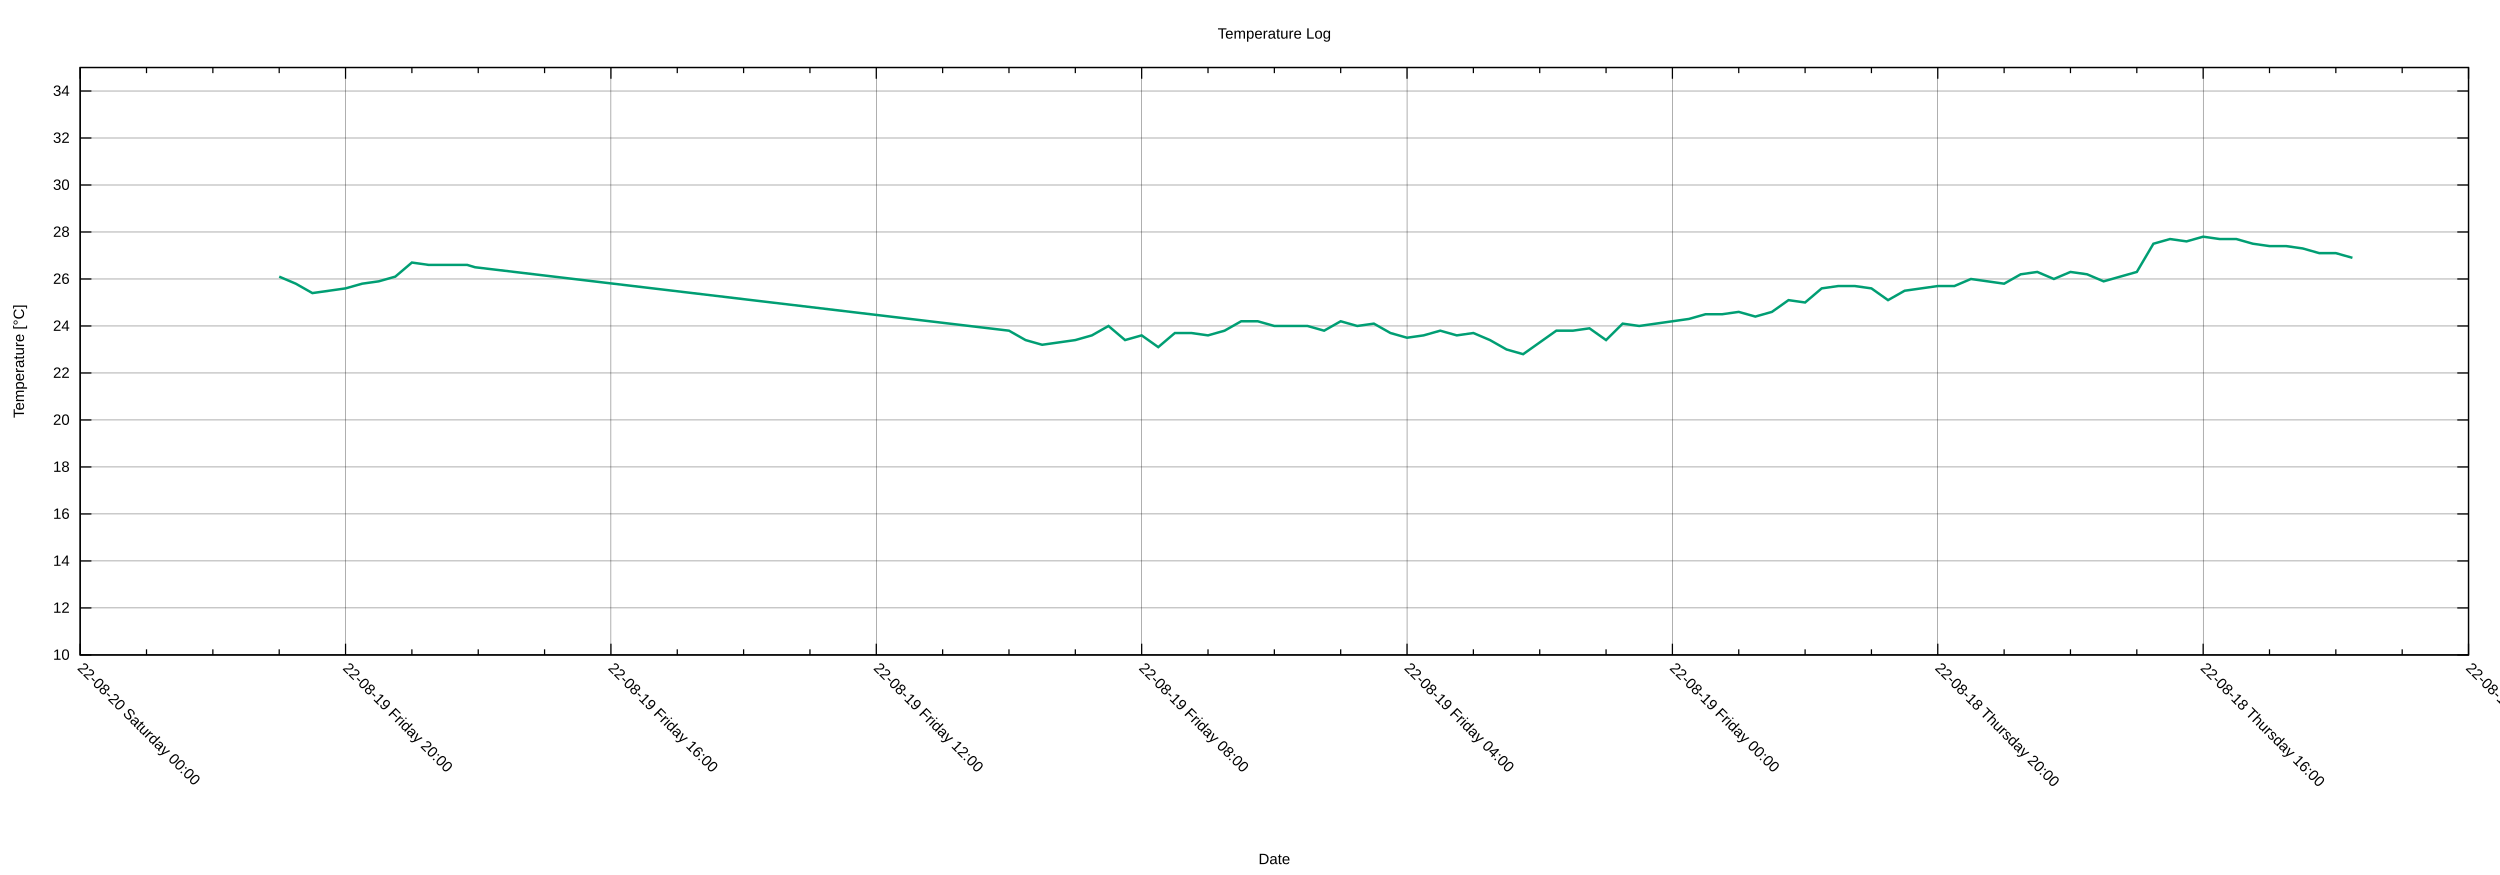
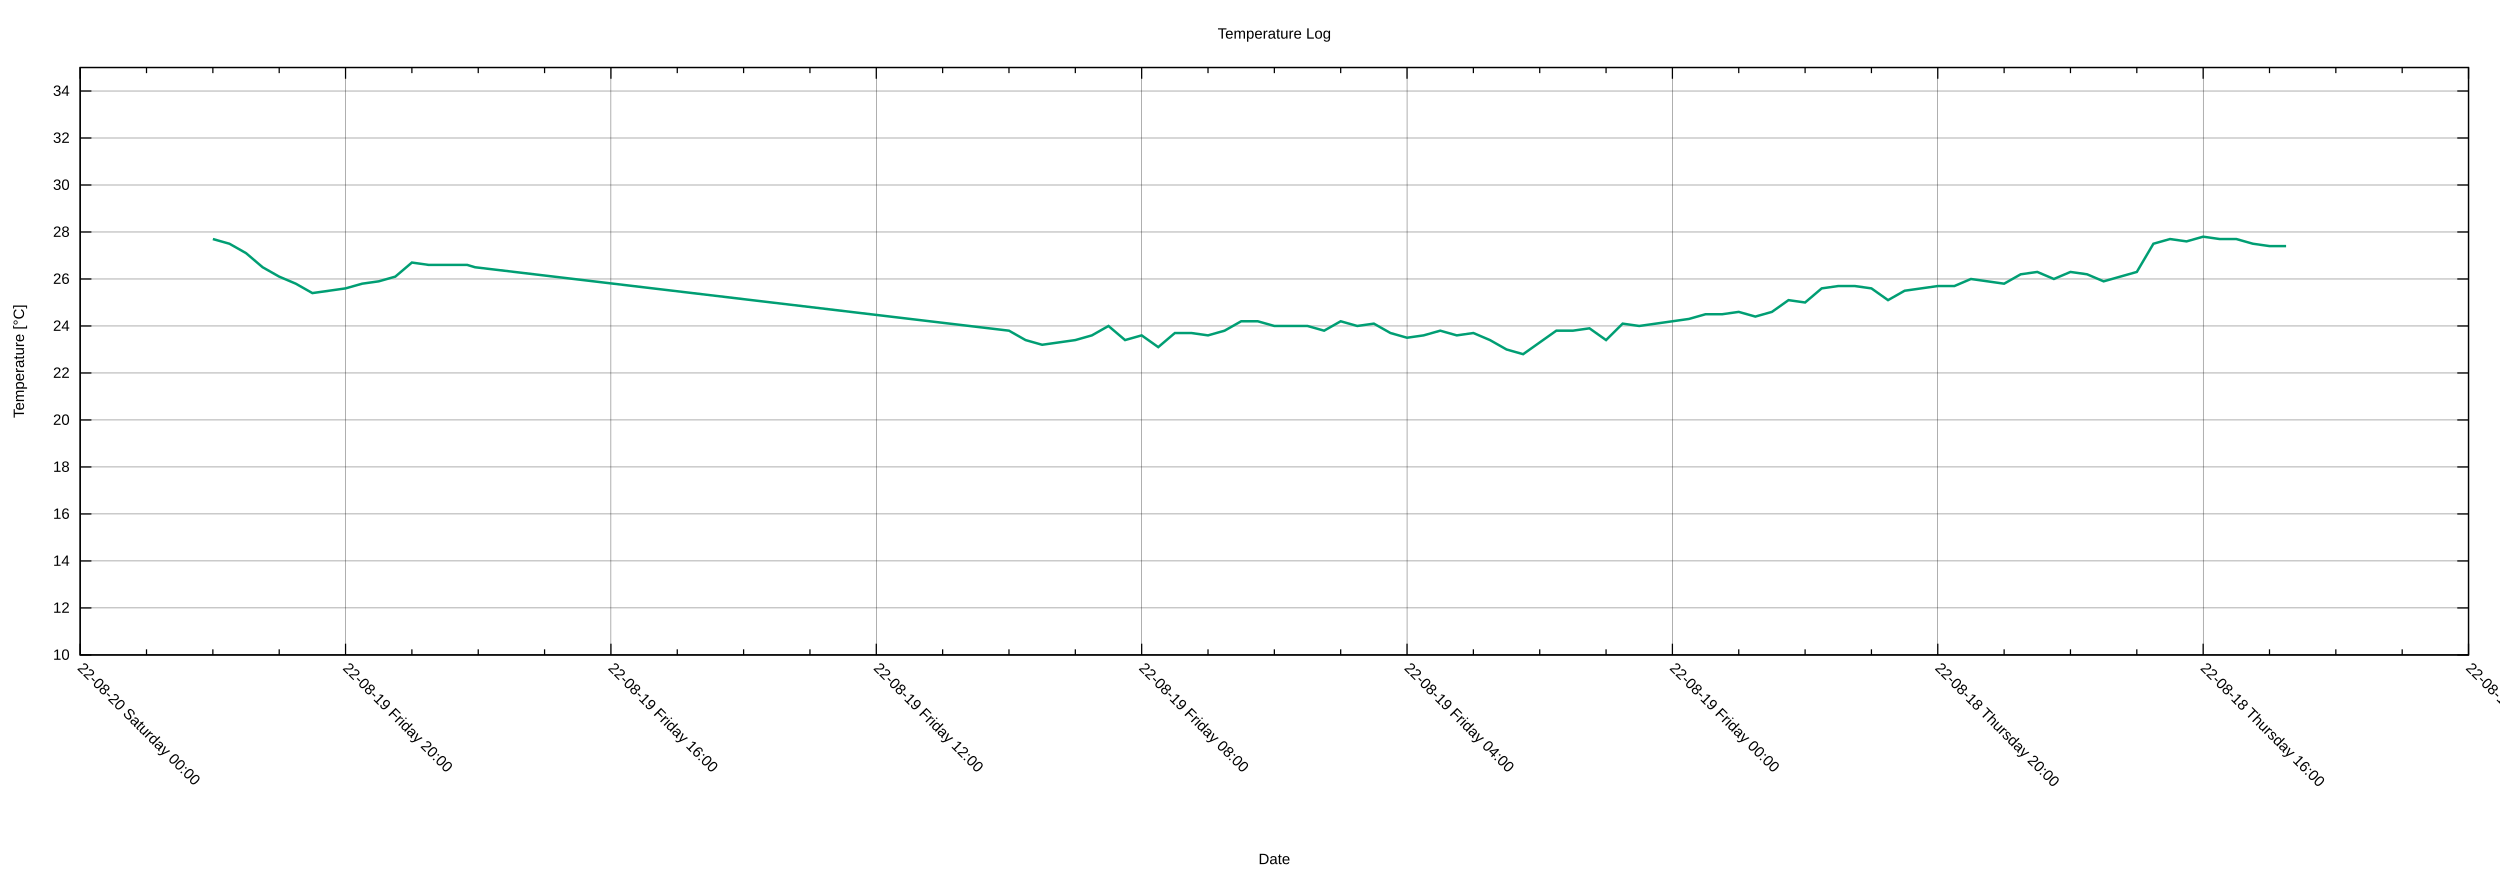
<svg xmlns="http://www.w3.org/2000/svg" xmlns:xlink="http://www.w3.org/1999/xlink" width="2000" height="700" viewBox="0 0 2000 700">
  <g id="gnuplot_canvas">
    <rect x="0" y="0" width="2000" height="700" fill="none" />
    <defs>
      <circle id="gpDot" r="0.5" stroke-width="0.5" stroke="currentColor" />
      <path id="gpPt0" stroke-width="0.222" stroke="currentColor" d="M-1,0 h2 M0,-1 v2" />
      <path id="gpPt1" stroke-width="0.222" stroke="currentColor" d="M-1,-1 L1,1 M1,-1 L-1,1" />
      <path id="gpPt2" stroke-width="0.222" stroke="currentColor" d="M-1,0 L1,0 M0,-1 L0,1 M-1,-1 L1,1 M-1,1 L1,-1" />
      <rect id="gpPt3" stroke-width="0.222" stroke="currentColor" x="-1" y="-1" width="2" height="2" />
      <rect id="gpPt4" stroke-width="0.222" stroke="currentColor" fill="currentColor" x="-1" y="-1" width="2" height="2" />
      <circle id="gpPt5" stroke-width="0.222" stroke="currentColor" cx="0" cy="0" r="1" />
      <use xlink:href="#gpPt5" id="gpPt6" fill="currentColor" stroke="none" />
      <path id="gpPt7" stroke-width="0.222" stroke="currentColor" d="M0,-1.33 L-1.33,0.67 L1.33,0.67 z" />
      <use xlink:href="#gpPt7" id="gpPt8" fill="currentColor" stroke="none" />
      <use xlink:href="#gpPt7" id="gpPt9" stroke="currentColor" transform="rotate(180)" />
      <use xlink:href="#gpPt9" id="gpPt10" fill="currentColor" stroke="none" />
      <use xlink:href="#gpPt3" id="gpPt11" stroke="currentColor" transform="rotate(45)" />
      <use xlink:href="#gpPt11" id="gpPt12" fill="currentColor" stroke="none" />
      <path id="gpPt13" stroke-width="0.222" stroke="currentColor" d="M0,1.330 L1.265,0.411 L0.782,-1.067 L-0.782,-1.076 L-1.265,0.411 z" />
      <use xlink:href="#gpPt13" id="gpPt14" fill="currentColor" stroke="none" />
      <filter id="textbox" filterUnits="objectBoundingBox" x="0" y="0" height="1" width="1">
        <feFlood flood-color="white" flood-opacity="1" result="bgnd" />
        <feComposite in="SourceGraphic" in2="bgnd" operator="atop" />
      </filter>
      <filter id="greybox" filterUnits="objectBoundingBox" x="0" y="0" height="1" width="1">
        <feFlood flood-color="lightgrey" flood-opacity="1" result="grey" />
        <feComposite in="SourceGraphic" in2="grey" operator="atop" />
      </filter>
    </defs>
    <g fill="none" color="white" stroke="currentColor" stroke-width="1.00" stroke-linecap="butt" stroke-linejoin="miter">
</g>
    <g fill="none" color="black" stroke="currentColor" stroke-width="1.00" stroke-linecap="butt" stroke-linejoin="miter">
</g>
    <g fill="none" color="black" stroke="black" stroke-width="0.25" stroke-linecap="butt" stroke-linejoin="miter">
</g>
    <g fill="none" color="black" stroke="currentColor" stroke-width="0.25" stroke-linecap="butt" stroke-linejoin="miter">
      <path stroke="black" class="gridline" d="M64.14,523.95 L1974.82,523.95  " />
    </g>
    <g fill="none" color="black" stroke="black" stroke-width="1.00" stroke-linecap="butt" stroke-linejoin="miter">
</g>
    <g fill="none" color="black" stroke="currentColor" stroke-width="1.00" stroke-linecap="butt" stroke-linejoin="miter">
      <path stroke="black" d="M64.14,523.95 L73.14,523.95 M1974.82,523.95 L1965.82,523.95  " />
      <g transform="translate(55.75,527.85)" stroke="none" fill="black" font-family="Arial" font-size="12.00" text-anchor="end">
        <text>
          <tspan font-family="Arial"> 10</tspan>
        </text>
      </g>
    </g>
    <g fill="none" color="black" stroke="currentColor" stroke-width="1.00" stroke-linecap="butt" stroke-linejoin="miter">
</g>
    <g fill="none" color="black" stroke="black" stroke-width="0.25" stroke-linecap="butt" stroke-linejoin="miter">
</g>
    <g fill="none" color="black" stroke="currentColor" stroke-width="0.25" stroke-linecap="butt" stroke-linejoin="miter">
      <path stroke="black" class="gridline" d="M64.14,486.35 L1974.82,486.35  " />
    </g>
    <g fill="none" color="black" stroke="black" stroke-width="1.00" stroke-linecap="butt" stroke-linejoin="miter">
</g>
    <g fill="none" color="black" stroke="currentColor" stroke-width="1.00" stroke-linecap="butt" stroke-linejoin="miter">
      <path stroke="black" d="M64.14,486.35 L73.14,486.35 M1974.82,486.35 L1965.82,486.35  " />
      <g transform="translate(55.75,490.25)" stroke="none" fill="black" font-family="Arial" font-size="12.00" text-anchor="end">
        <text>
          <tspan font-family="Arial"> 12</tspan>
        </text>
      </g>
    </g>
    <g fill="none" color="black" stroke="currentColor" stroke-width="1.00" stroke-linecap="butt" stroke-linejoin="miter">
</g>
    <g fill="none" color="black" stroke="black" stroke-width="0.25" stroke-linecap="butt" stroke-linejoin="miter">
</g>
    <g fill="none" color="black" stroke="currentColor" stroke-width="0.25" stroke-linecap="butt" stroke-linejoin="miter">
      <path stroke="black" class="gridline" d="M64.14,448.76 L1974.82,448.76  " />
    </g>
    <g fill="none" color="black" stroke="black" stroke-width="1.00" stroke-linecap="butt" stroke-linejoin="miter">
</g>
    <g fill="none" color="black" stroke="currentColor" stroke-width="1.00" stroke-linecap="butt" stroke-linejoin="miter">
      <path stroke="black" d="M64.14,448.76 L73.14,448.76 M1974.82,448.76 L1965.82,448.76  " />
      <g transform="translate(55.75,452.66)" stroke="none" fill="black" font-family="Arial" font-size="12.00" text-anchor="end">
        <text>
          <tspan font-family="Arial"> 14</tspan>
        </text>
      </g>
    </g>
    <g fill="none" color="black" stroke="currentColor" stroke-width="1.00" stroke-linecap="butt" stroke-linejoin="miter">
</g>
    <g fill="none" color="black" stroke="black" stroke-width="0.25" stroke-linecap="butt" stroke-linejoin="miter">
</g>
    <g fill="none" color="black" stroke="currentColor" stroke-width="0.25" stroke-linecap="butt" stroke-linejoin="miter">
      <path stroke="black" class="gridline" d="M64.14,411.16 L1974.82,411.16  " />
    </g>
    <g fill="none" color="black" stroke="black" stroke-width="1.00" stroke-linecap="butt" stroke-linejoin="miter">
</g>
    <g fill="none" color="black" stroke="currentColor" stroke-width="1.00" stroke-linecap="butt" stroke-linejoin="miter">
      <path stroke="black" d="M64.14,411.16 L73.14,411.16 M1974.82,411.16 L1965.82,411.16  " />
      <g transform="translate(55.75,415.06)" stroke="none" fill="black" font-family="Arial" font-size="12.00" text-anchor="end">
        <text>
          <tspan font-family="Arial"> 16</tspan>
        </text>
      </g>
    </g>
    <g fill="none" color="black" stroke="currentColor" stroke-width="1.00" stroke-linecap="butt" stroke-linejoin="miter">
</g>
    <g fill="none" color="black" stroke="black" stroke-width="0.25" stroke-linecap="butt" stroke-linejoin="miter">
</g>
    <g fill="none" color="black" stroke="currentColor" stroke-width="0.25" stroke-linecap="butt" stroke-linejoin="miter">
      <path stroke="black" class="gridline" d="M64.14,373.57 L1974.82,373.57  " />
    </g>
    <g fill="none" color="black" stroke="black" stroke-width="1.00" stroke-linecap="butt" stroke-linejoin="miter">
</g>
    <g fill="none" color="black" stroke="currentColor" stroke-width="1.00" stroke-linecap="butt" stroke-linejoin="miter">
      <path stroke="black" d="M64.14,373.57 L73.14,373.57 M1974.82,373.57 L1965.82,373.57  " />
      <g transform="translate(55.75,377.47)" stroke="none" fill="black" font-family="Arial" font-size="12.00" text-anchor="end">
        <text>
          <tspan font-family="Arial"> 18</tspan>
        </text>
      </g>
    </g>
    <g fill="none" color="black" stroke="currentColor" stroke-width="1.00" stroke-linecap="butt" stroke-linejoin="miter">
</g>
    <g fill="none" color="black" stroke="black" stroke-width="0.25" stroke-linecap="butt" stroke-linejoin="miter">
</g>
    <g fill="none" color="black" stroke="currentColor" stroke-width="0.25" stroke-linecap="butt" stroke-linejoin="miter">
      <path stroke="black" class="gridline" d="M64.14,335.97 L1974.82,335.97  " />
    </g>
    <g fill="none" color="black" stroke="black" stroke-width="1.00" stroke-linecap="butt" stroke-linejoin="miter">
</g>
    <g fill="none" color="black" stroke="currentColor" stroke-width="1.00" stroke-linecap="butt" stroke-linejoin="miter">
      <path stroke="black" d="M64.14,335.97 L73.14,335.97 M1974.82,335.97 L1965.82,335.97  " />
      <g transform="translate(55.75,339.87)" stroke="none" fill="black" font-family="Arial" font-size="12.00" text-anchor="end">
        <text>
          <tspan font-family="Arial"> 20</tspan>
        </text>
      </g>
    </g>
    <g fill="none" color="black" stroke="currentColor" stroke-width="1.00" stroke-linecap="butt" stroke-linejoin="miter">
</g>
    <g fill="none" color="black" stroke="black" stroke-width="0.25" stroke-linecap="butt" stroke-linejoin="miter">
</g>
    <g fill="none" color="black" stroke="currentColor" stroke-width="0.25" stroke-linecap="butt" stroke-linejoin="miter">
      <path stroke="black" class="gridline" d="M64.14,298.38 L1974.82,298.38  " />
    </g>
    <g fill="none" color="black" stroke="black" stroke-width="1.00" stroke-linecap="butt" stroke-linejoin="miter">
</g>
    <g fill="none" color="black" stroke="currentColor" stroke-width="1.00" stroke-linecap="butt" stroke-linejoin="miter">
      <path stroke="black" d="M64.14,298.38 L73.14,298.38 M1974.82,298.38 L1965.82,298.38  " />
      <g transform="translate(55.75,302.28)" stroke="none" fill="black" font-family="Arial" font-size="12.00" text-anchor="end">
        <text>
          <tspan font-family="Arial"> 22</tspan>
        </text>
      </g>
    </g>
    <g fill="none" color="black" stroke="currentColor" stroke-width="1.00" stroke-linecap="butt" stroke-linejoin="miter">
</g>
    <g fill="none" color="black" stroke="black" stroke-width="0.25" stroke-linecap="butt" stroke-linejoin="miter">
</g>
    <g fill="none" color="black" stroke="currentColor" stroke-width="0.25" stroke-linecap="butt" stroke-linejoin="miter">
      <path stroke="black" class="gridline" d="M64.14,260.78 L1974.82,260.78  " />
    </g>
    <g fill="none" color="black" stroke="black" stroke-width="1.00" stroke-linecap="butt" stroke-linejoin="miter">
</g>
    <g fill="none" color="black" stroke="currentColor" stroke-width="1.00" stroke-linecap="butt" stroke-linejoin="miter">
      <path stroke="black" d="M64.14,260.78 L73.14,260.78 M1974.82,260.78 L1965.82,260.78  " />
      <g transform="translate(55.75,264.68)" stroke="none" fill="black" font-family="Arial" font-size="12.00" text-anchor="end">
        <text>
          <tspan font-family="Arial"> 24</tspan>
        </text>
      </g>
    </g>
    <g fill="none" color="black" stroke="currentColor" stroke-width="1.00" stroke-linecap="butt" stroke-linejoin="miter">
</g>
    <g fill="none" color="black" stroke="black" stroke-width="0.25" stroke-linecap="butt" stroke-linejoin="miter">
</g>
    <g fill="none" color="black" stroke="currentColor" stroke-width="0.25" stroke-linecap="butt" stroke-linejoin="miter">
      <path stroke="black" class="gridline" d="M64.14,223.19 L1974.82,223.19  " />
    </g>
    <g fill="none" color="black" stroke="black" stroke-width="1.00" stroke-linecap="butt" stroke-linejoin="miter">
</g>
    <g fill="none" color="black" stroke="currentColor" stroke-width="1.00" stroke-linecap="butt" stroke-linejoin="miter">
      <path stroke="black" d="M64.14,223.19 L73.14,223.19 M1974.82,223.19 L1965.82,223.19  " />
      <g transform="translate(55.75,227.09)" stroke="none" fill="black" font-family="Arial" font-size="12.00" text-anchor="end">
        <text>
          <tspan font-family="Arial"> 26</tspan>
        </text>
      </g>
    </g>
    <g fill="none" color="black" stroke="currentColor" stroke-width="1.00" stroke-linecap="butt" stroke-linejoin="miter">
</g>
    <g fill="none" color="black" stroke="black" stroke-width="0.25" stroke-linecap="butt" stroke-linejoin="miter">
</g>
    <g fill="none" color="black" stroke="currentColor" stroke-width="0.25" stroke-linecap="butt" stroke-linejoin="miter">
      <path stroke="black" class="gridline" d="M64.14,185.59 L1974.82,185.59  " />
    </g>
    <g fill="none" color="black" stroke="black" stroke-width="1.00" stroke-linecap="butt" stroke-linejoin="miter">
</g>
    <g fill="none" color="black" stroke="currentColor" stroke-width="1.00" stroke-linecap="butt" stroke-linejoin="miter">
      <path stroke="black" d="M64.14,185.59 L73.14,185.59 M1974.82,185.59 L1965.82,185.59  " />
      <g transform="translate(55.75,189.49)" stroke="none" fill="black" font-family="Arial" font-size="12.00" text-anchor="end">
        <text>
          <tspan font-family="Arial"> 28</tspan>
        </text>
      </g>
    </g>
    <g fill="none" color="black" stroke="currentColor" stroke-width="1.00" stroke-linecap="butt" stroke-linejoin="miter">
</g>
    <g fill="none" color="black" stroke="black" stroke-width="0.25" stroke-linecap="butt" stroke-linejoin="miter">
</g>
    <g fill="none" color="black" stroke="currentColor" stroke-width="0.25" stroke-linecap="butt" stroke-linejoin="miter">
      <path stroke="black" class="gridline" d="M64.14,148.00 L1974.82,148.00  " />
    </g>
    <g fill="none" color="black" stroke="black" stroke-width="1.00" stroke-linecap="butt" stroke-linejoin="miter">
</g>
    <g fill="none" color="black" stroke="currentColor" stroke-width="1.00" stroke-linecap="butt" stroke-linejoin="miter">
      <path stroke="black" d="M64.14,148.00 L73.14,148.00 M1974.82,148.00 L1965.82,148.00  " />
      <g transform="translate(55.75,151.90)" stroke="none" fill="black" font-family="Arial" font-size="12.00" text-anchor="end">
        <text>
          <tspan font-family="Arial"> 30</tspan>
        </text>
      </g>
    </g>
    <g fill="none" color="black" stroke="currentColor" stroke-width="1.00" stroke-linecap="butt" stroke-linejoin="miter">
</g>
    <g fill="none" color="black" stroke="black" stroke-width="0.25" stroke-linecap="butt" stroke-linejoin="miter">
</g>
    <g fill="none" color="black" stroke="currentColor" stroke-width="0.25" stroke-linecap="butt" stroke-linejoin="miter">
      <path stroke="black" class="gridline" d="M64.14,110.40 L1974.82,110.40  " />
    </g>
    <g fill="none" color="black" stroke="black" stroke-width="1.00" stroke-linecap="butt" stroke-linejoin="miter">
</g>
    <g fill="none" color="black" stroke="currentColor" stroke-width="1.00" stroke-linecap="butt" stroke-linejoin="miter">
      <path stroke="black" d="M64.14,110.40 L73.14,110.40 M1974.82,110.40 L1965.82,110.40  " />
      <g transform="translate(55.75,114.30)" stroke="none" fill="black" font-family="Arial" font-size="12.00" text-anchor="end">
        <text>
          <tspan font-family="Arial"> 32</tspan>
        </text>
      </g>
    </g>
    <g fill="none" color="black" stroke="currentColor" stroke-width="1.00" stroke-linecap="butt" stroke-linejoin="miter">
</g>
    <g fill="none" color="black" stroke="black" stroke-width="0.25" stroke-linecap="butt" stroke-linejoin="miter">
</g>
    <g fill="none" color="black" stroke="currentColor" stroke-width="0.25" stroke-linecap="butt" stroke-linejoin="miter">
      <path stroke="black" class="gridline" d="M64.14,72.81 L1974.82,72.81  " />
    </g>
    <g fill="none" color="black" stroke="black" stroke-width="1.00" stroke-linecap="butt" stroke-linejoin="miter">
</g>
    <g fill="none" color="black" stroke="currentColor" stroke-width="1.00" stroke-linecap="butt" stroke-linejoin="miter">
      <path stroke="black" d="M64.14,72.81 L73.14,72.81 M1974.82,72.81 L1965.82,72.81  " />
      <g transform="translate(55.75,76.71)" stroke="none" fill="black" font-family="Arial" font-size="12.00" text-anchor="end">
        <text>
          <tspan font-family="Arial"> 34</tspan>
        </text>
      </g>
    </g>
    <g fill="none" color="black" stroke="currentColor" stroke-width="1.00" stroke-linecap="butt" stroke-linejoin="miter">
</g>
    <g fill="none" color="black" stroke="black" stroke-width="0.25" stroke-linecap="butt" stroke-linejoin="miter">
</g>
    <g fill="none" color="black" stroke="currentColor" stroke-width="0.25" stroke-linecap="butt" stroke-linejoin="miter">
      <path stroke="black" class="gridline" d="M1974.82,523.95 L1974.82,54.01  " />
    </g>
    <g fill="none" color="black" stroke="black" stroke-width="1.00" stroke-linecap="butt" stroke-linejoin="miter">
</g>
    <g fill="none" color="black" stroke="currentColor" stroke-width="1.00" stroke-linecap="butt" stroke-linejoin="miter">
      <path stroke="black" d="M1974.82,523.95 L1974.82,514.95 M1974.82,54.01 L1974.82,63.01  " />
      <g transform="translate(1972.06,535.10) rotate(45)" stroke="none" fill="black" font-family="Arial" font-size="12.00" text-anchor="start">
        <text>
          <tspan font-family="Arial">22-08-18 Thursday 12:00</tspan>
        </text>
      </g>
    </g>
    <g fill="none" color="black" stroke="currentColor" stroke-width="1.00" stroke-linecap="butt" stroke-linejoin="miter">
      <path stroke="black" d="M1921.75,523.95 L1921.75,519.45 M1921.75,54.01 L1921.75,58.51 M1868.67,523.95 L1868.67,519.45 M1868.67,54.01 L1868.67,58.51   M1815.60,523.95 L1815.60,519.45 M1815.60,54.01 L1815.60,58.51  " />
    </g>
    <g fill="none" color="black" stroke="black" stroke-width="0.25" stroke-linecap="butt" stroke-linejoin="miter">
</g>
    <g fill="none" color="black" stroke="currentColor" stroke-width="0.25" stroke-linecap="butt" stroke-linejoin="miter">
      <path stroke="black" class="gridline" d="M1762.52,523.95 L1762.52,54.01  " />
    </g>
    <g fill="none" color="black" stroke="black" stroke-width="1.00" stroke-linecap="butt" stroke-linejoin="miter">
</g>
    <g fill="none" color="black" stroke="currentColor" stroke-width="1.00" stroke-linecap="butt" stroke-linejoin="miter">
      <path stroke="black" d="M1762.52,523.95 L1762.52,514.95 M1762.52,54.01 L1762.52,63.01  " />
      <g transform="translate(1759.76,535.10) rotate(45)" stroke="none" fill="black" font-family="Arial" font-size="12.00" text-anchor="start">
        <text>
          <tspan font-family="Arial">22-08-18 Thursday 16:00</tspan>
        </text>
      </g>
    </g>
    <g fill="none" color="black" stroke="currentColor" stroke-width="1.00" stroke-linecap="butt" stroke-linejoin="miter">
      <path stroke="black" d="M1709.45,523.95 L1709.45,519.45 M1709.45,54.01 L1709.45,58.51 M1656.37,523.95 L1656.37,519.45 M1656.37,54.01 L1656.37,58.51   M1603.30,523.95 L1603.30,519.45 M1603.30,54.01 L1603.30,58.51  " />
    </g>
    <g fill="none" color="black" stroke="black" stroke-width="0.25" stroke-linecap="butt" stroke-linejoin="miter">
</g>
    <g fill="none" color="black" stroke="currentColor" stroke-width="0.25" stroke-linecap="butt" stroke-linejoin="miter">
      <path stroke="black" class="gridline" d="M1550.22,523.95 L1550.22,54.01  " />
    </g>
    <g fill="none" color="black" stroke="black" stroke-width="1.00" stroke-linecap="butt" stroke-linejoin="miter">
</g>
    <g fill="none" color="black" stroke="currentColor" stroke-width="1.00" stroke-linecap="butt" stroke-linejoin="miter">
      <path stroke="black" d="M1550.22,523.95 L1550.22,514.95 M1550.22,54.01 L1550.22,63.01  " />
      <g transform="translate(1547.46,535.10) rotate(45)" stroke="none" fill="black" font-family="Arial" font-size="12.00" text-anchor="start">
        <text>
          <tspan font-family="Arial">22-08-18 Thursday 20:00</tspan>
        </text>
      </g>
    </g>
    <g fill="none" color="black" stroke="currentColor" stroke-width="1.00" stroke-linecap="butt" stroke-linejoin="miter">
      <path stroke="black" d="M1497.15,523.95 L1497.15,519.45 M1497.15,54.01 L1497.15,58.51 M1444.08,523.95 L1444.08,519.45 M1444.08,54.01 L1444.08,58.51   M1391.00,523.95 L1391.00,519.45 M1391.00,54.01 L1391.00,58.51  " />
    </g>
    <g fill="none" color="black" stroke="black" stroke-width="0.25" stroke-linecap="butt" stroke-linejoin="miter">
</g>
    <g fill="none" color="black" stroke="currentColor" stroke-width="0.25" stroke-linecap="butt" stroke-linejoin="miter">
      <path stroke="black" class="gridline" d="M1337.93,523.95 L1337.93,54.01  " />
    </g>
    <g fill="none" color="black" stroke="black" stroke-width="1.00" stroke-linecap="butt" stroke-linejoin="miter">
</g>
    <g fill="none" color="black" stroke="currentColor" stroke-width="1.00" stroke-linecap="butt" stroke-linejoin="miter">
      <path stroke="black" d="M1337.93,523.95 L1337.93,514.95 M1337.93,54.01 L1337.93,63.01  " />
      <g transform="translate(1335.17,535.10) rotate(45)" stroke="none" fill="black" font-family="Arial" font-size="12.00" text-anchor="start">
        <text>
          <tspan font-family="Arial">22-08-19 Friday 00:00</tspan>
        </text>
      </g>
    </g>
    <g fill="none" color="black" stroke="currentColor" stroke-width="1.00" stroke-linecap="butt" stroke-linejoin="miter">
      <path stroke="black" d="M1284.85,523.95 L1284.85,519.45 M1284.85,54.01 L1284.85,58.51 M1231.78,523.95 L1231.78,519.45 M1231.78,54.01 L1231.78,58.51   M1178.70,523.95 L1178.70,519.45 M1178.70,54.01 L1178.70,58.51  " />
    </g>
    <g fill="none" color="black" stroke="black" stroke-width="0.25" stroke-linecap="butt" stroke-linejoin="miter">
</g>
    <g fill="none" color="black" stroke="currentColor" stroke-width="0.25" stroke-linecap="butt" stroke-linejoin="miter">
      <path stroke="black" class="gridline" d="M1125.63,523.95 L1125.63,54.01  " />
    </g>
    <g fill="none" color="black" stroke="black" stroke-width="1.00" stroke-linecap="butt" stroke-linejoin="miter">
</g>
    <g fill="none" color="black" stroke="currentColor" stroke-width="1.00" stroke-linecap="butt" stroke-linejoin="miter">
      <path stroke="black" d="M1125.63,523.95 L1125.63,514.95 M1125.63,54.01 L1125.63,63.01  " />
      <g transform="translate(1122.87,535.10) rotate(45)" stroke="none" fill="black" font-family="Arial" font-size="12.00" text-anchor="start">
        <text>
          <tspan font-family="Arial">22-08-19 Friday 04:00</tspan>
        </text>
      </g>
    </g>
    <g fill="none" color="black" stroke="currentColor" stroke-width="1.00" stroke-linecap="butt" stroke-linejoin="miter">
      <path stroke="black" d="M1072.55,523.95 L1072.55,519.45 M1072.55,54.01 L1072.55,58.51 M1019.48,523.95 L1019.48,519.45 M1019.48,54.01 L1019.48,58.51   M966.41,523.95 L966.41,519.45 M966.41,54.01 L966.41,58.51  " />
    </g>
    <g fill="none" color="black" stroke="black" stroke-width="0.25" stroke-linecap="butt" stroke-linejoin="miter">
</g>
    <g fill="none" color="black" stroke="currentColor" stroke-width="0.25" stroke-linecap="butt" stroke-linejoin="miter">
      <path stroke="black" class="gridline" d="M913.33,523.95 L913.33,54.01  " />
    </g>
    <g fill="none" color="black" stroke="black" stroke-width="1.00" stroke-linecap="butt" stroke-linejoin="miter">
</g>
    <g fill="none" color="black" stroke="currentColor" stroke-width="1.00" stroke-linecap="butt" stroke-linejoin="miter">
      <path stroke="black" d="M913.33,523.95 L913.33,514.95 M913.33,54.01 L913.33,63.01  " />
      <g transform="translate(910.57,535.10) rotate(45)" stroke="none" fill="black" font-family="Arial" font-size="12.00" text-anchor="start">
        <text>
          <tspan font-family="Arial">22-08-19 Friday 08:00</tspan>
        </text>
      </g>
    </g>
    <g fill="none" color="black" stroke="currentColor" stroke-width="1.00" stroke-linecap="butt" stroke-linejoin="miter">
      <path stroke="black" d="M860.26,523.95 L860.26,519.45 M860.26,54.01 L860.26,58.51 M807.18,523.95 L807.18,519.45 M807.18,54.01 L807.18,58.51   M754.11,523.95 L754.11,519.45 M754.11,54.01 L754.11,58.51  " />
    </g>
    <g fill="none" color="black" stroke="black" stroke-width="0.25" stroke-linecap="butt" stroke-linejoin="miter">
</g>
    <g fill="none" color="black" stroke="currentColor" stroke-width="0.25" stroke-linecap="butt" stroke-linejoin="miter">
      <path stroke="black" class="gridline" d="M701.03,523.95 L701.03,54.01  " />
    </g>
    <g fill="none" color="black" stroke="black" stroke-width="1.00" stroke-linecap="butt" stroke-linejoin="miter">
</g>
    <g fill="none" color="black" stroke="currentColor" stroke-width="1.00" stroke-linecap="butt" stroke-linejoin="miter">
      <path stroke="black" d="M701.03,523.95 L701.03,514.95 M701.03,54.01 L701.03,63.01  " />
      <g transform="translate(698.27,535.10) rotate(45)" stroke="none" fill="black" font-family="Arial" font-size="12.00" text-anchor="start">
        <text>
          <tspan font-family="Arial">22-08-19 Friday 12:00</tspan>
        </text>
      </g>
    </g>
    <g fill="none" color="black" stroke="currentColor" stroke-width="1.00" stroke-linecap="butt" stroke-linejoin="miter">
      <path stroke="black" d="M647.96,523.95 L647.96,519.45 M647.96,54.01 L647.96,58.51 M594.88,523.95 L594.88,519.45 M594.88,54.01 L594.88,58.51   M541.81,523.95 L541.81,519.45 M541.81,54.01 L541.81,58.51  " />
    </g>
    <g fill="none" color="black" stroke="black" stroke-width="0.25" stroke-linecap="butt" stroke-linejoin="miter">
</g>
    <g fill="none" color="black" stroke="currentColor" stroke-width="0.25" stroke-linecap="butt" stroke-linejoin="miter">
      <path stroke="black" class="gridline" d="M488.74,523.95 L488.74,54.01  " />
    </g>
    <g fill="none" color="black" stroke="black" stroke-width="1.00" stroke-linecap="butt" stroke-linejoin="miter">
</g>
    <g fill="none" color="black" stroke="currentColor" stroke-width="1.00" stroke-linecap="butt" stroke-linejoin="miter">
      <path stroke="black" d="M488.74,523.95 L488.74,514.95 M488.74,54.01 L488.74,63.01  " />
      <g transform="translate(485.98,535.10) rotate(45)" stroke="none" fill="black" font-family="Arial" font-size="12.00" text-anchor="start">
        <text>
          <tspan font-family="Arial">22-08-19 Friday 16:00</tspan>
        </text>
      </g>
    </g>
    <g fill="none" color="black" stroke="currentColor" stroke-width="1.00" stroke-linecap="butt" stroke-linejoin="miter">
      <path stroke="black" d="M435.66,523.95 L435.66,519.45 M435.66,54.01 L435.66,58.51 M382.59,523.95 L382.59,519.45 M382.59,54.01 L382.59,58.51   M329.51,523.95 L329.51,519.45 M329.51,54.01 L329.51,58.51  " />
    </g>
    <g fill="none" color="black" stroke="black" stroke-width="0.25" stroke-linecap="butt" stroke-linejoin="miter">
</g>
    <g fill="none" color="black" stroke="currentColor" stroke-width="0.25" stroke-linecap="butt" stroke-linejoin="miter">
      <path stroke="black" class="gridline" d="M276.44,523.95 L276.44,54.01  " />
    </g>
    <g fill="none" color="black" stroke="black" stroke-width="1.00" stroke-linecap="butt" stroke-linejoin="miter">
</g>
    <g fill="none" color="black" stroke="currentColor" stroke-width="1.00" stroke-linecap="butt" stroke-linejoin="miter">
      <path stroke="black" d="M276.44,523.95 L276.44,514.95 M276.44,54.01 L276.44,63.01  " />
      <g transform="translate(273.68,535.10) rotate(45)" stroke="none" fill="black" font-family="Arial" font-size="12.00" text-anchor="start">
        <text>
          <tspan font-family="Arial">22-08-19 Friday 20:00</tspan>
        </text>
      </g>
    </g>
    <g fill="none" color="black" stroke="currentColor" stroke-width="1.00" stroke-linecap="butt" stroke-linejoin="miter">
      <path stroke="black" d="M223.36,523.95 L223.36,519.45 M223.36,54.01 L223.36,58.51 M170.29,523.95 L170.29,519.45 M170.29,54.01 L170.29,58.51   M117.21,523.95 L117.21,519.45 M117.21,54.01 L117.21,58.51  " />
    </g>
    <g fill="none" color="black" stroke="black" stroke-width="0.25" stroke-linecap="butt" stroke-linejoin="miter">
</g>
    <g fill="none" color="black" stroke="currentColor" stroke-width="0.25" stroke-linecap="butt" stroke-linejoin="miter">
      <path stroke="black" class="gridline" d="M64.14,523.95 L64.14,54.01  " />
    </g>
    <g fill="none" color="black" stroke="black" stroke-width="1.00" stroke-linecap="butt" stroke-linejoin="miter">
</g>
    <g fill="none" color="black" stroke="currentColor" stroke-width="1.00" stroke-linecap="butt" stroke-linejoin="miter">
      <path stroke="black" d="M64.14,523.95 L64.14,514.95 M64.14,54.01 L64.14,63.01  " />
      <g transform="translate(61.38,535.10) rotate(45)" stroke="none" fill="black" font-family="Arial" font-size="12.00" text-anchor="start">
        <text>
          <tspan font-family="Arial">22-08-20 Saturday 00:00</tspan>
        </text>
      </g>
    </g>
    <g fill="none" color="black" stroke="currentColor" stroke-width="1.00" stroke-linecap="butt" stroke-linejoin="miter">
</g>
    <g fill="none" color="black" stroke="currentColor" stroke-width="1.00" stroke-linecap="butt" stroke-linejoin="miter">
      <path stroke="black" d="M64.14,54.01 L64.14,523.95 L1974.82,523.95 L1974.82,54.01 L64.14,54.01 Z  " />
    </g>
    <g fill="none" color="black" stroke="currentColor" stroke-width="1.00" stroke-linecap="butt" stroke-linejoin="miter">
      <g transform="translate(19.18,288.98) rotate(270)" stroke="none" fill="black" font-family="Arial" font-size="12.00" text-anchor="middle">
        <text>
          <tspan font-family="Arial">Temperature [°C]</tspan>
        </text>
      </g>
    </g>
    <g fill="none" color="black" stroke="currentColor" stroke-width="1.00" stroke-linecap="butt" stroke-linejoin="miter">
      <g transform="translate(1019.48,691.30)" stroke="none" fill="black" font-family="Arial" font-size="12.00" text-anchor="middle">
        <text>
          <tspan font-family="Arial">Date</tspan>
        </text>
      </g>
    </g>
    <g fill="none" color="black" stroke="currentColor" stroke-width="1.00" stroke-linecap="butt" stroke-linejoin="miter">
</g>
    <g id="gnuplot_plot_1">
      <g fill="none" color="white" stroke="currentColor" stroke-width="2.00" stroke-linecap="butt" stroke-linejoin="miter">
</g>
      <g fill="none" color="black" stroke="currentColor" stroke-width="2.00" stroke-linecap="butt" stroke-linejoin="miter">
-         <path stroke="rgb(  0, 158, 115)" d="M223.36,221.31 L236.63,226.95 L249.90,234.47 L263.17,232.59 L276.44,230.71 L289.71,226.95 L302.98,225.07 L316.24,221.31   L329.51,210.03 L342.78,211.91 L356.05,211.91 L369.32,211.91 L373.74,211.91 L379.93,213.79 L807.18,264.54 L820.45,272.06   L833.72,275.82 L846.99,273.94 L860.26,272.06 L873.53,268.30 L886.79,260.78 L900.06,272.06 L913.33,268.30 L926.60,277.70   L939.87,266.42 L953.14,266.42 L966.41,268.30 L979.67,264.54 L992.94,257.02 L1006.21,257.02 L1019.48,260.78 L1032.75,260.78   L1046.02,260.78 L1059.29,264.54 L1072.55,257.02 L1085.82,260.78 L1099.09,258.90 L1112.36,266.42 L1125.63,270.18 L1138.90,268.30   L1152.17,264.54 L1165.43,268.30 L1178.70,266.42 L1191.97,272.06 L1205.24,279.58 L1218.51,283.34 L1231.78,273.94 L1245.05,264.54   L1258.32,264.54 L1271.58,262.66 L1284.85,272.06 L1298.12,258.90 L1311.39,260.78 L1324.66,258.90 L1337.93,257.02 L1351.20,255.14   L1364.46,251.38 L1377.73,251.38 L1391.00,249.51 L1404.27,253.26 L1417.54,249.51 L1430.81,240.11 L1444.08,241.99 L1457.34,230.71   L1470.61,228.83 L1483.88,228.83 L1497.15,230.71 L1510.42,240.11 L1523.69,232.59 L1536.96,230.71 L1550.22,228.83 L1563.49,228.83   L1576.76,223.19 L1590.03,225.07 L1603.30,226.95 L1616.57,219.43 L1629.84,217.55 L1643.10,223.19 L1656.37,217.55 L1669.64,219.43   L1682.91,225.07 L1696.18,221.31 L1709.45,217.55 L1722.72,194.99 L1735.99,191.23 L1749.25,193.11 L1762.52,189.35 L1775.79,191.23   L1789.06,191.23 L1802.33,194.99 L1815.60,196.87 L1828.87,196.87 L1842.13,198.75 L1855.40,202.51 L1868.67,202.51 L1881.94,206.27    " />
+         <path stroke="rgb(  0, 158, 115)" d="M170.29,191.23 L183.56,194.99 L196.83,202.51 L210.09,213.79 L223.36,221.31 L236.63,226.95 L249.90,234.47 L263.17,232.59   L276.44,230.71 L289.71,226.95 L302.98,225.07 L316.24,221.31 L329.51,210.03 L342.78,211.91 L356.05,211.91 L369.32,211.91   L373.74,211.91 L379.93,213.79 L807.18,264.54 L820.45,272.06 L833.72,275.82 L846.99,273.94 L860.26,272.06 L873.53,268.30   L886.79,260.78 L900.06,272.06 L913.33,268.30 L926.60,277.70 L939.87,266.42 L953.14,266.42 L966.41,268.30 L979.67,264.54   L992.94,257.02 L1006.21,257.02 L1019.48,260.78 L1032.75,260.78 L1046.02,260.78 L1059.29,264.54 L1072.55,257.02 L1085.82,260.78   L1099.09,258.90 L1112.36,266.42 L1125.63,270.18 L1138.90,268.30 L1152.17,264.54 L1165.43,268.30 L1178.70,266.42 L1191.97,272.06   L1205.24,279.58 L1218.51,283.34 L1231.78,273.94 L1245.05,264.54 L1258.32,264.54 L1271.58,262.66 L1284.85,272.06 L1298.12,258.90   L1311.39,260.78 L1324.66,258.90 L1337.93,257.02 L1351.20,255.14 L1364.46,251.38 L1377.73,251.38 L1391.00,249.51 L1404.27,253.26   L1417.54,249.51 L1430.81,240.11 L1444.08,241.99 L1457.34,230.71 L1470.61,228.83 L1483.88,228.83 L1497.15,230.71 L1510.42,240.11   L1523.69,232.59 L1536.96,230.71 L1550.22,228.83 L1563.49,228.83 L1576.76,223.19 L1590.03,225.07 L1603.30,226.95 L1616.57,219.43   L1629.84,217.55 L1643.10,223.19 L1656.37,217.55 L1669.64,219.43 L1682.91,225.07 L1696.18,221.31 L1709.45,217.55 L1722.72,194.99   L1735.99,191.23 L1749.25,193.11 L1762.52,189.35 L1775.79,191.23 L1789.06,191.23 L1802.33,194.99 L1815.60,196.87 L1828.87,196.87    " />
      </g>
    </g>
    <g fill="none" color="black" stroke="currentColor" stroke-width="2.00" stroke-linecap="butt" stroke-linejoin="miter">
</g>
    <g fill="none" color="black" stroke="black" stroke-width="1.00" stroke-linecap="butt" stroke-linejoin="miter">
</g>
    <g fill="none" color="black" stroke="currentColor" stroke-width="1.00" stroke-linecap="butt" stroke-linejoin="miter">
      <path stroke="black" d="M64.14,54.01 L64.14,523.95 L1974.82,523.95 L1974.82,54.01 L64.14,54.01 Z  " />
    </g>
    <g fill="none" color="black" stroke="currentColor" stroke-width="1.00" stroke-linecap="butt" stroke-linejoin="miter">
      <g transform="translate(1019.48,30.91)" stroke="none" fill="black" font-family="Arial" font-size="12.00" text-anchor="middle">
        <text>
          <tspan font-family="Arial">Temperature Log</tspan>
        </text>
      </g>
    </g>
    <g fill="none" color="black" stroke="currentColor" stroke-width="1.00" stroke-linecap="butt" stroke-linejoin="miter">
</g>
  </g>
</svg>
